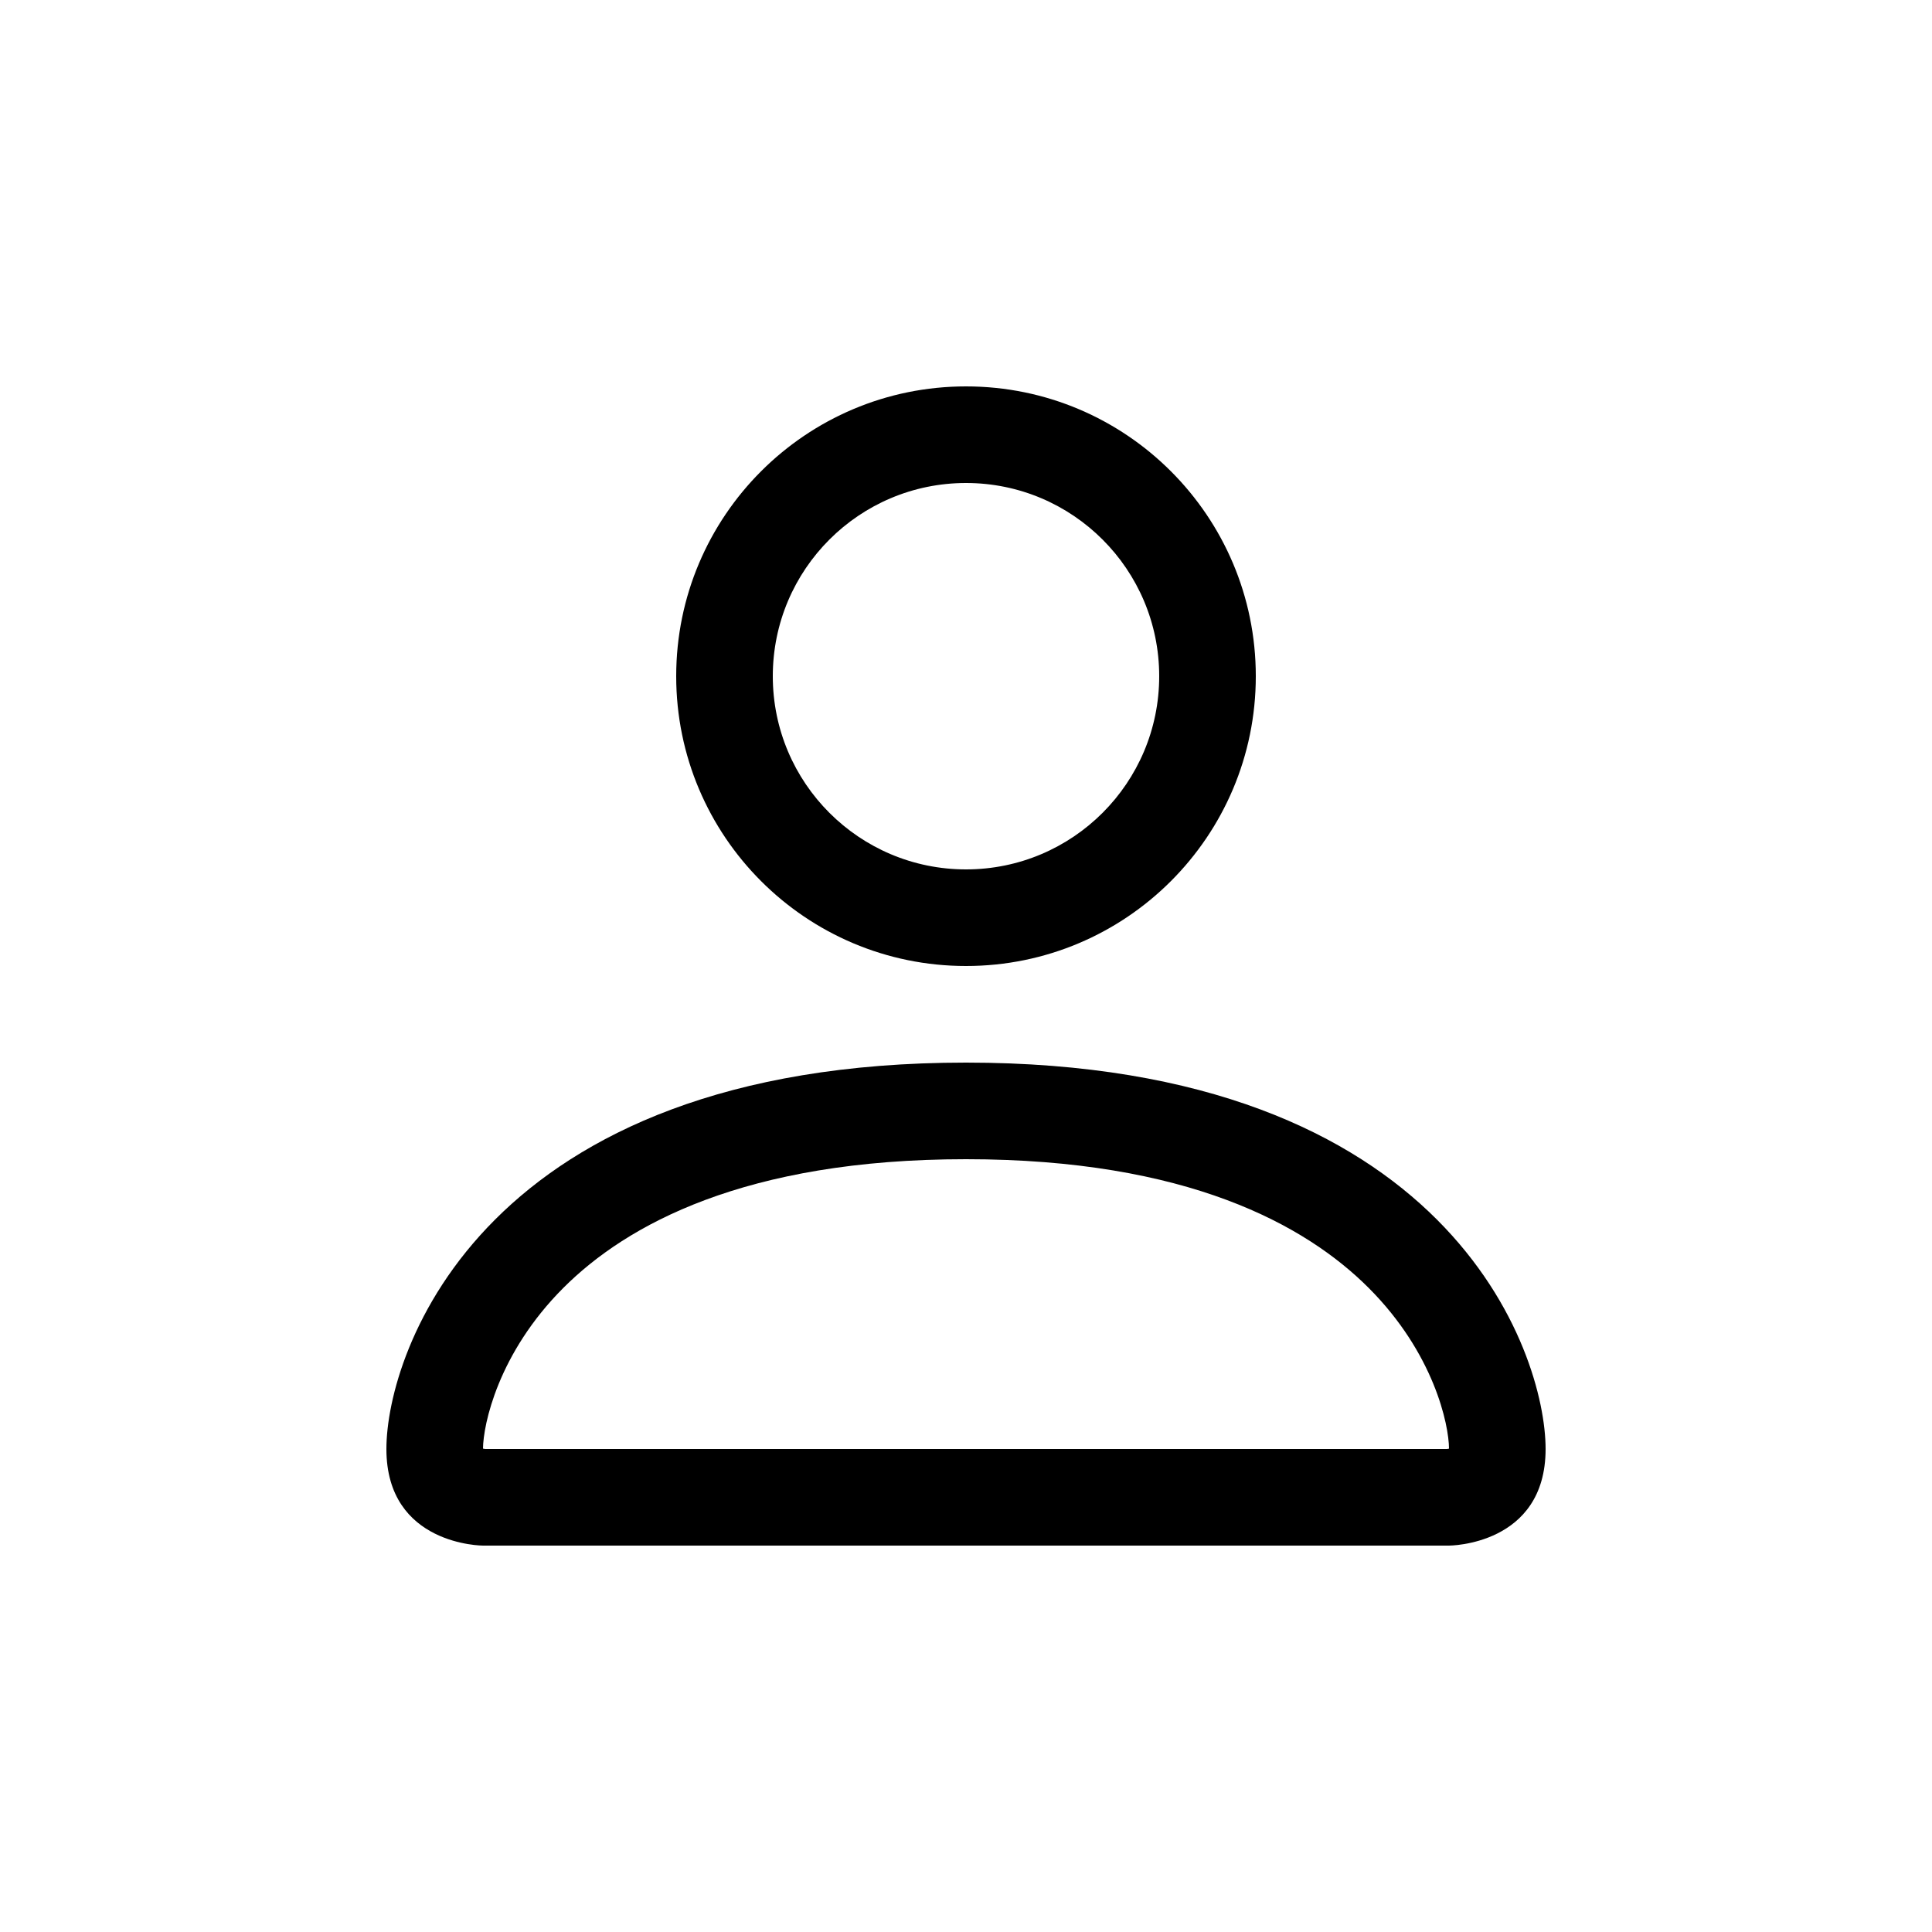
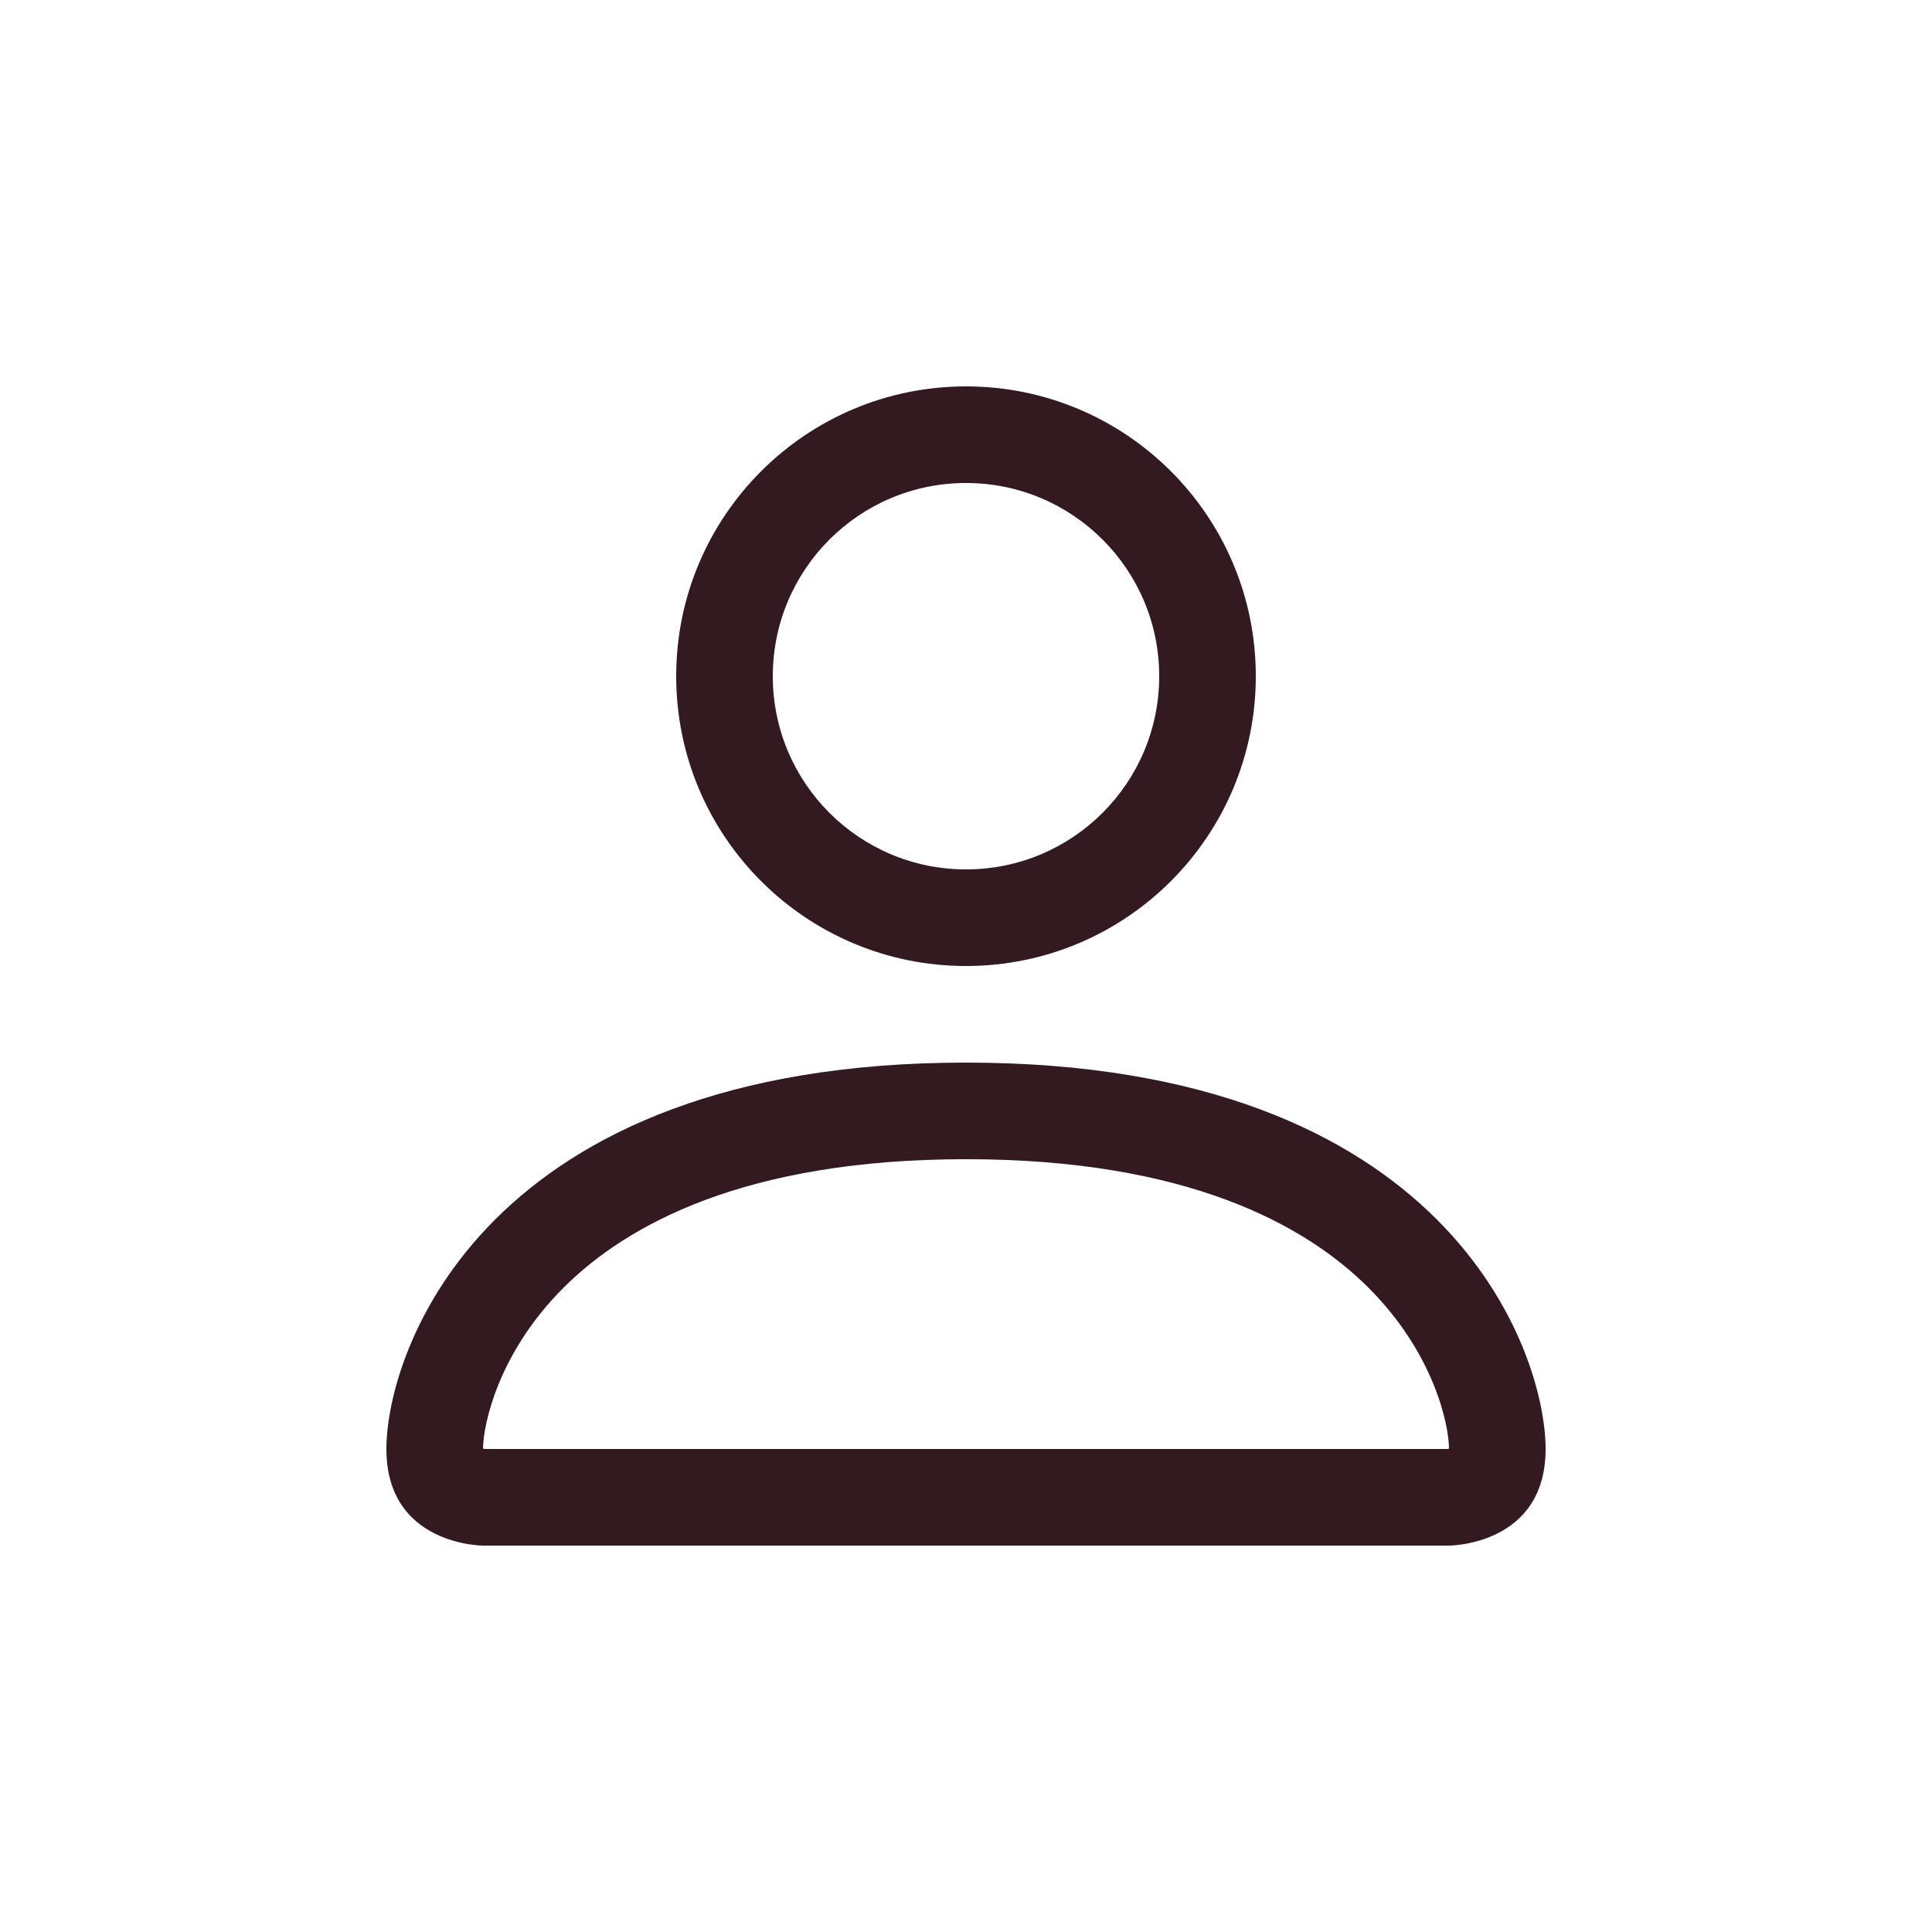
- <svg xmlns="http://www.w3.org/2000/svg" class="bi bi-person icon" width="1em" height="1em" viewBox="0 0 20 20" fill="currentColor">
+ <svg xmlns="http://www.w3.org/2000/svg" class="bi bi-person icon" width="1em" height="1em" viewBox="0 0 20 20" fill="#331920">
  <path fill-rule="evenodd" d="M15 16s1 0 1-1-1-4-6-4-6 3-6 4 1 1 1 1h10zm-9.995-.944v-.002zM5.022 15h9.956a.274.274 0 00.014-.002l.008-.002c-.001-.246-.154-.986-.832-1.664C13.516 12.68 12.289 12 10 12c-2.29 0-3.516.68-4.168 1.332-.678.678-.83 1.418-.832 1.664a1.05 1.05 0 00.022.004zm9.974.056v-.002zM10 9a2 2 0 100-4 2 2 0 000 4zm3-2a3 3 0 11-6 0 3 3 0 016 0z" clip-rule="evenodd" />
</svg>
